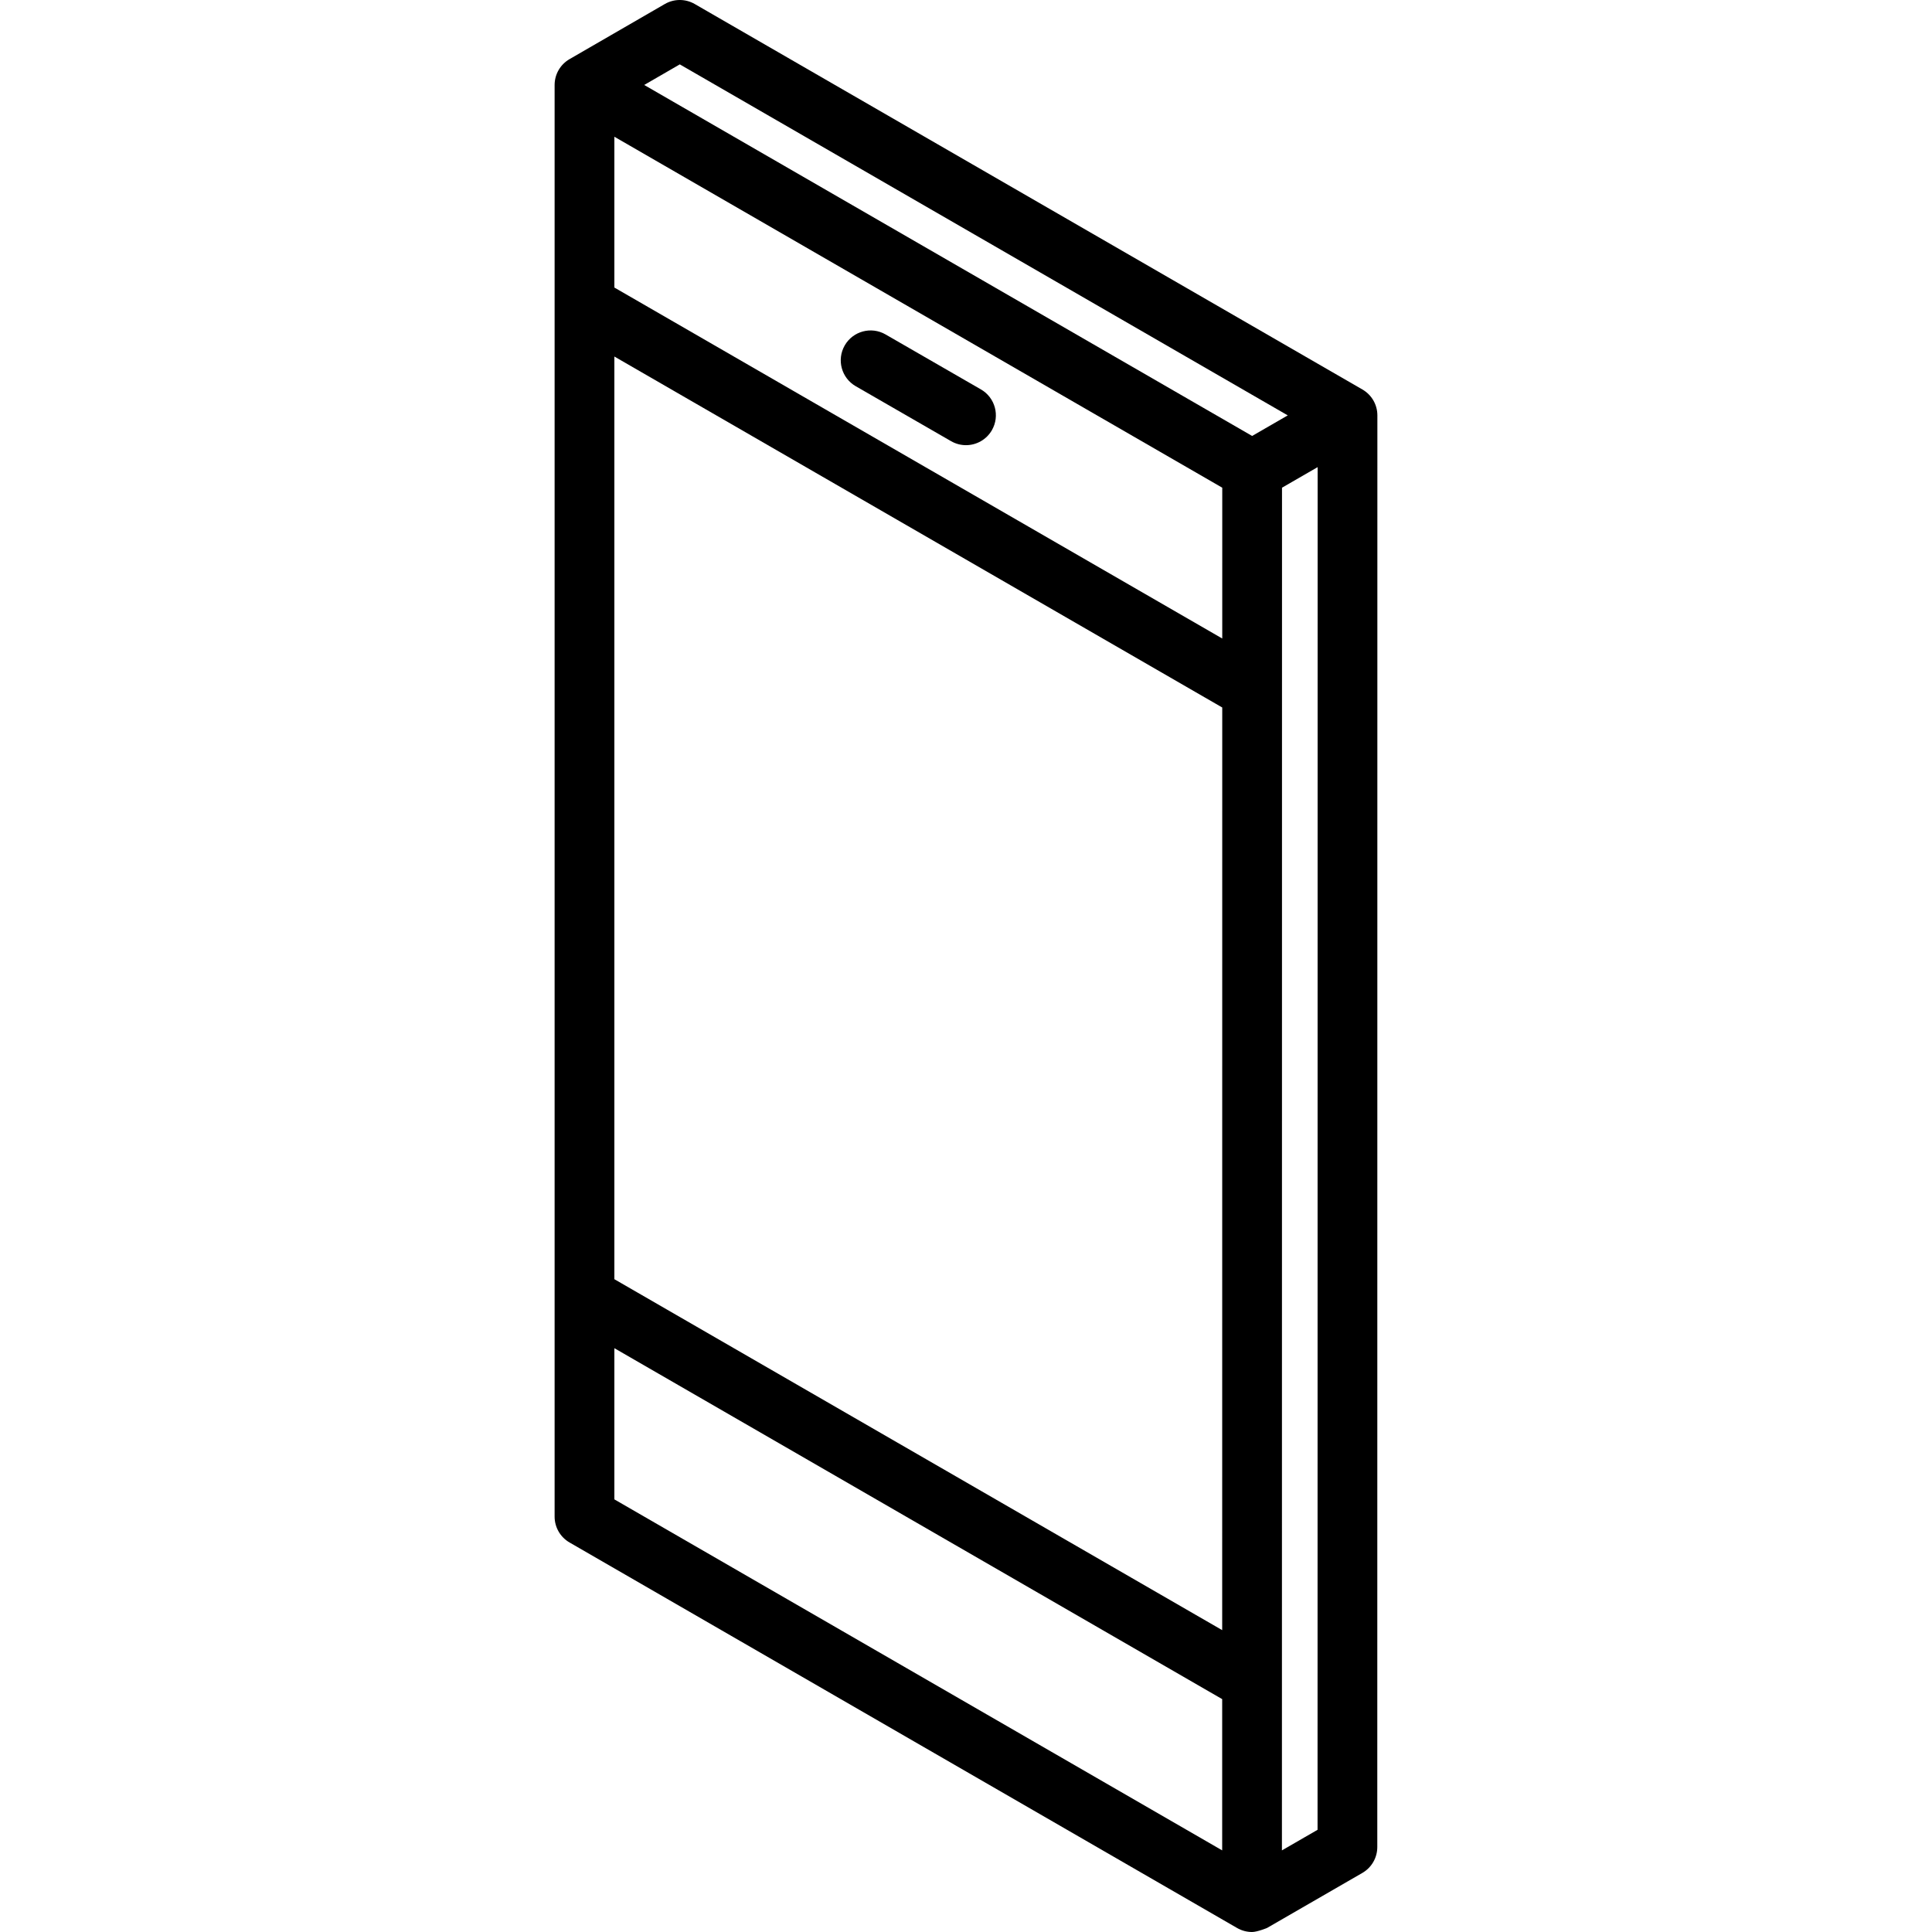
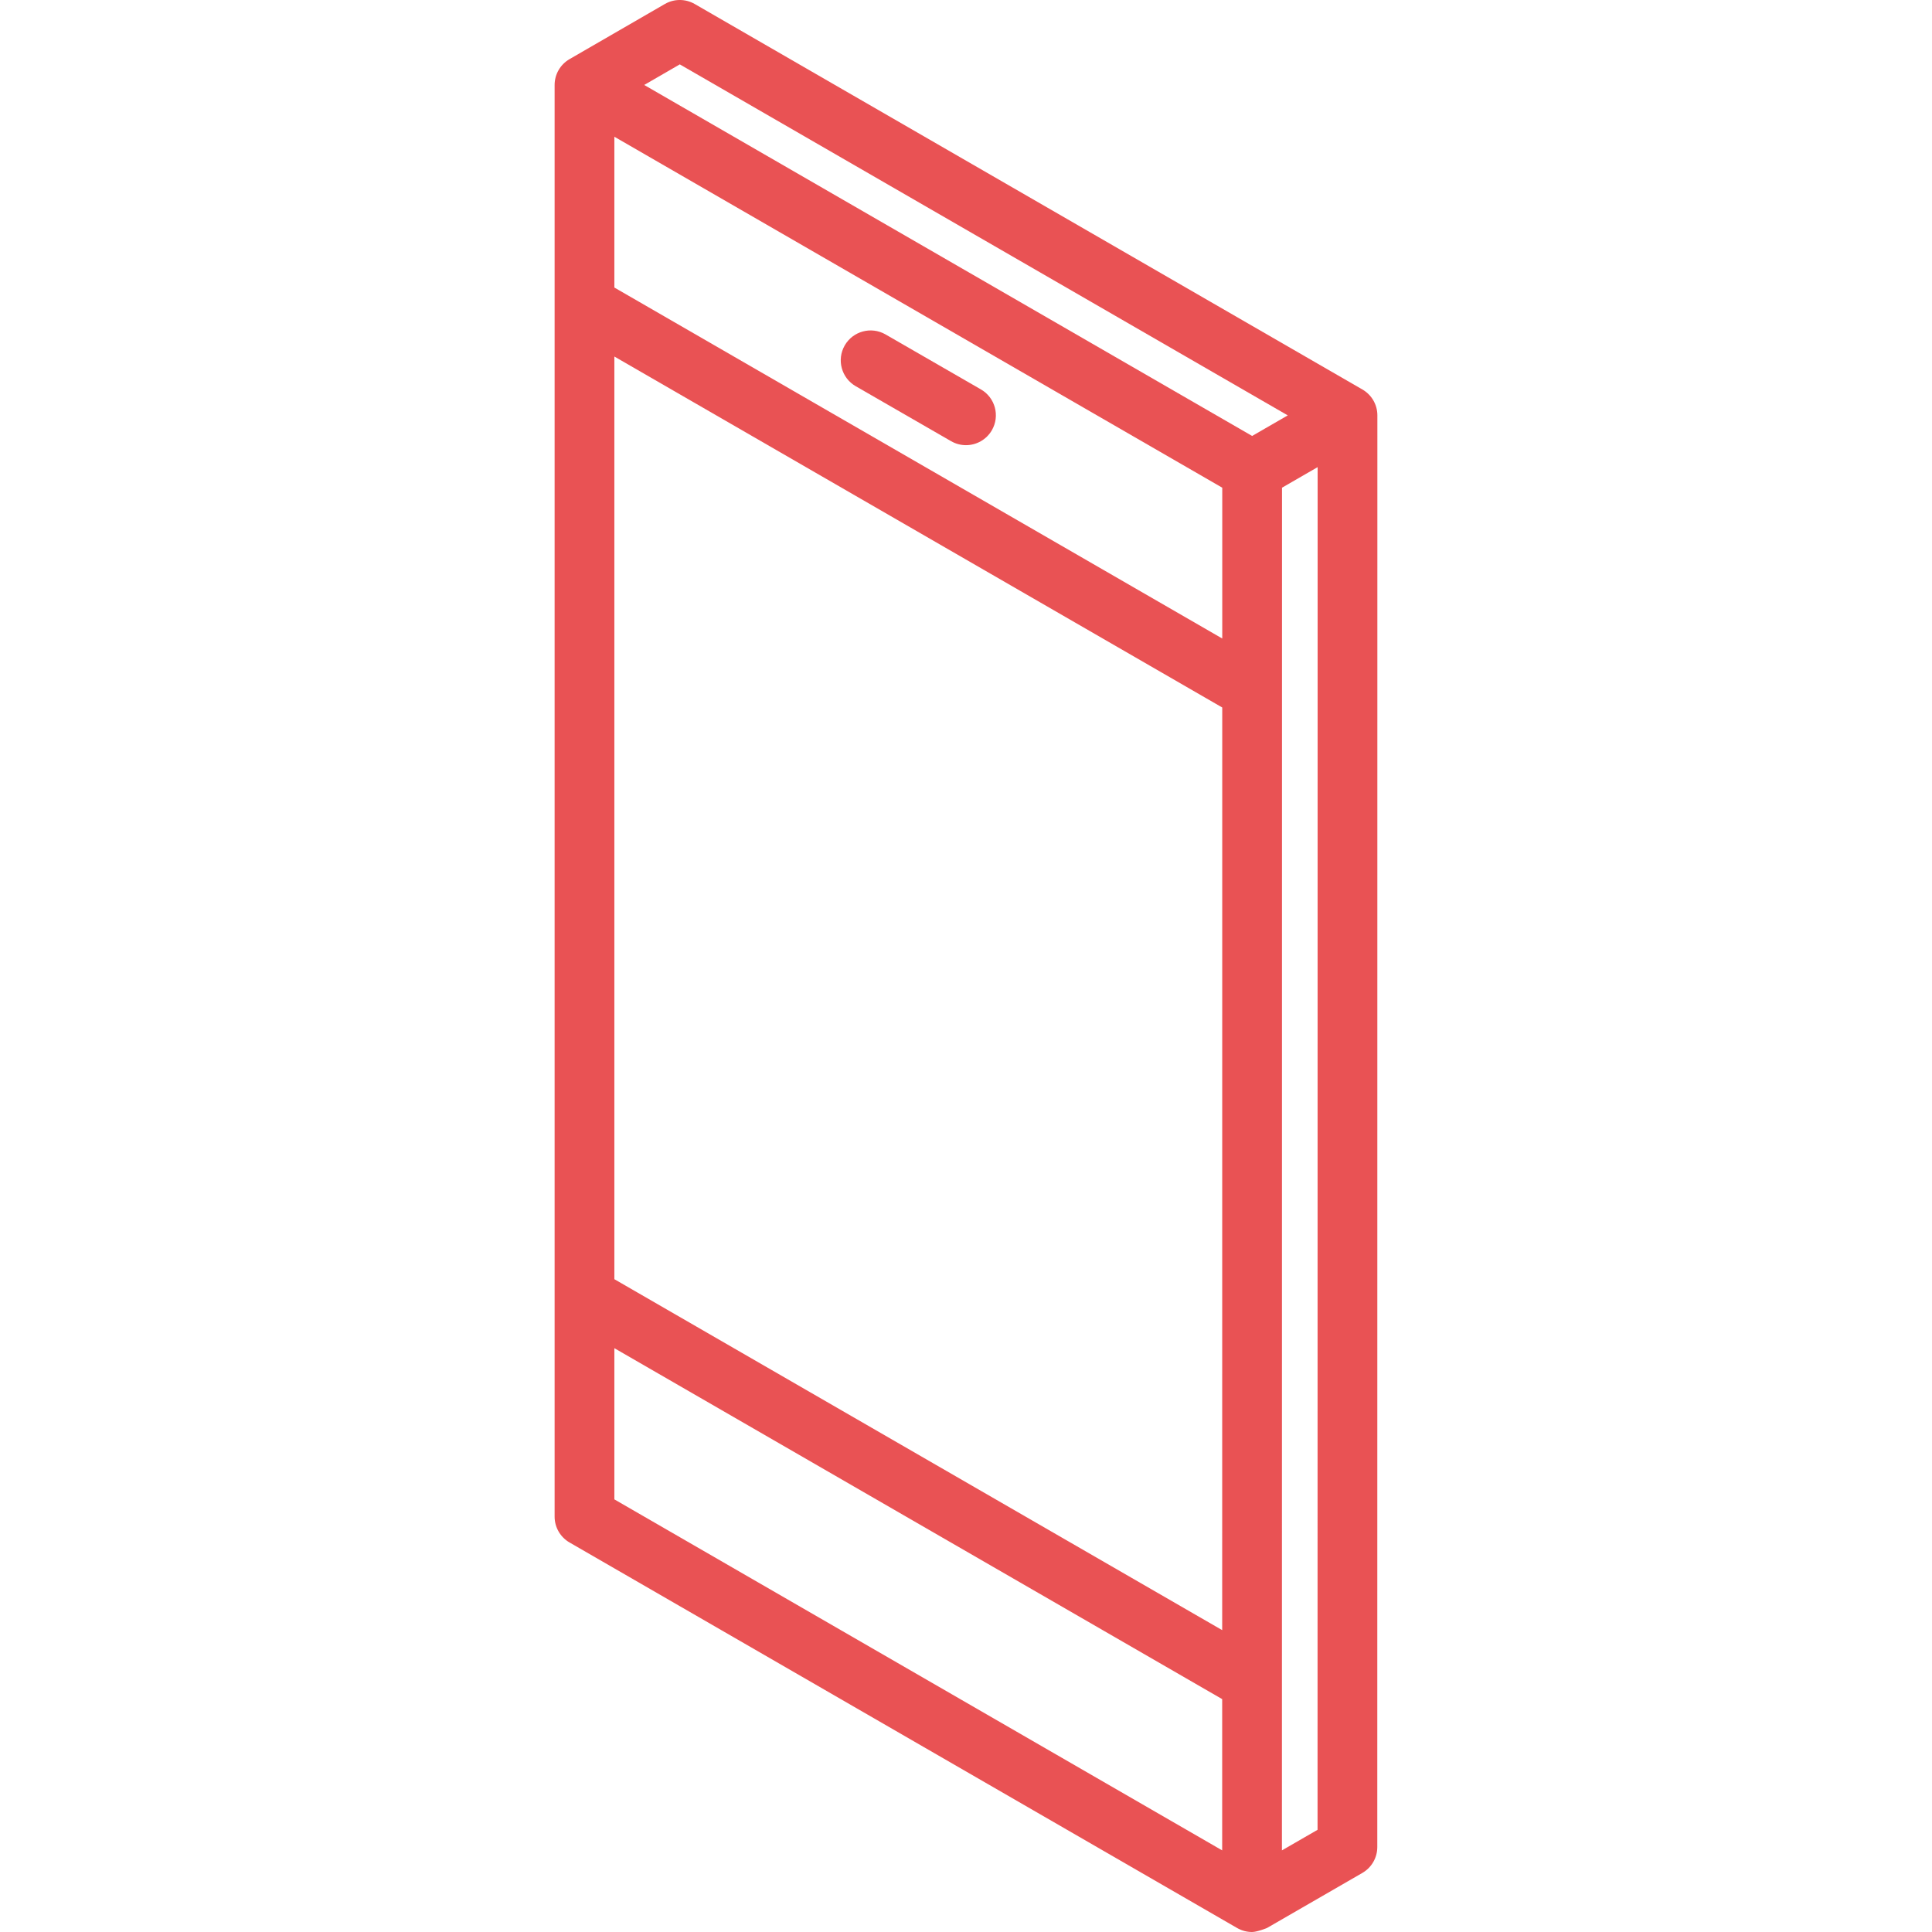
<svg xmlns="http://www.w3.org/2000/svg" version="1.1" id="Capa_1" x="0px" y="0px" viewBox="0 0 485.042 485.042" style="enable-background:new 0 0 485.042 485.042;" xml:space="preserve">
+   <style>
+ 		/*  */
+ 		path {
+ 			fill: #e95254;
+ 		}
+ 		/*  */
+ 	</style>
  <g>
    <path d="M342.051,97.79L174.414,1.005c-2.323-1.341-5.185-1.34-7.505,0.003l-23.92,13.835l-0.004,0.002l0,0   c-2.318,1.34-3.745,3.814-3.745,6.492v359.42c0,2.679,1.429,5.155,3.75,6.495l167.593,96.785c1.161,0.67,2.456,1.005,3.751,1.005   s3.75-1.005,3.75-1.005l0,0l23.945-13.825c2.32-1.34,3.75-3.815,3.75-6.495l0.021-359.432   C345.801,101.606,344.371,99.13,342.051,97.79z M170.668,16.162l152.633,88.123l-8.945,5.165L161.731,21.331L170.668,16.162z    M306.854,160.303L154.241,72.188V34.328l152.615,88.112L306.854,160.303z M154.241,89.509l152.612,88.114l-0.014,231.635   l-152.598-88.107V89.509z M154.241,376.428v-37.956l152.597,88.106l-0.002,37.972L154.241,376.428z M321.836,464.551l0.021-342.111   l8.944-5.164l-0.02,342.111L321.836,464.551z" />
    <path d="M214.831,96.958l23.945,13.802c1.18,0.68,2.468,1.003,3.739,1.003c2.593,0,5.117-1.348,6.504-3.756   c2.068-3.589,0.837-8.175-2.752-10.243l-23.945-13.803c-3.588-2.067-8.174-0.835-10.243,2.752   C210.01,90.304,211.242,94.89,214.831,96.958z" />
  </g>
  <g>
</g>
  <g>
</g>
  <g>
</g>
  <g>
</g>
  <g>
</g>
  <g>
</g>
  <g>
</g>
  <g>
</g>
  <g>
</g>
  <g>
</g>
  <g>
</g>
  <g>
</g>
  <g>
</g>
  <g>
</g>
  <g>
</g>
</svg>
